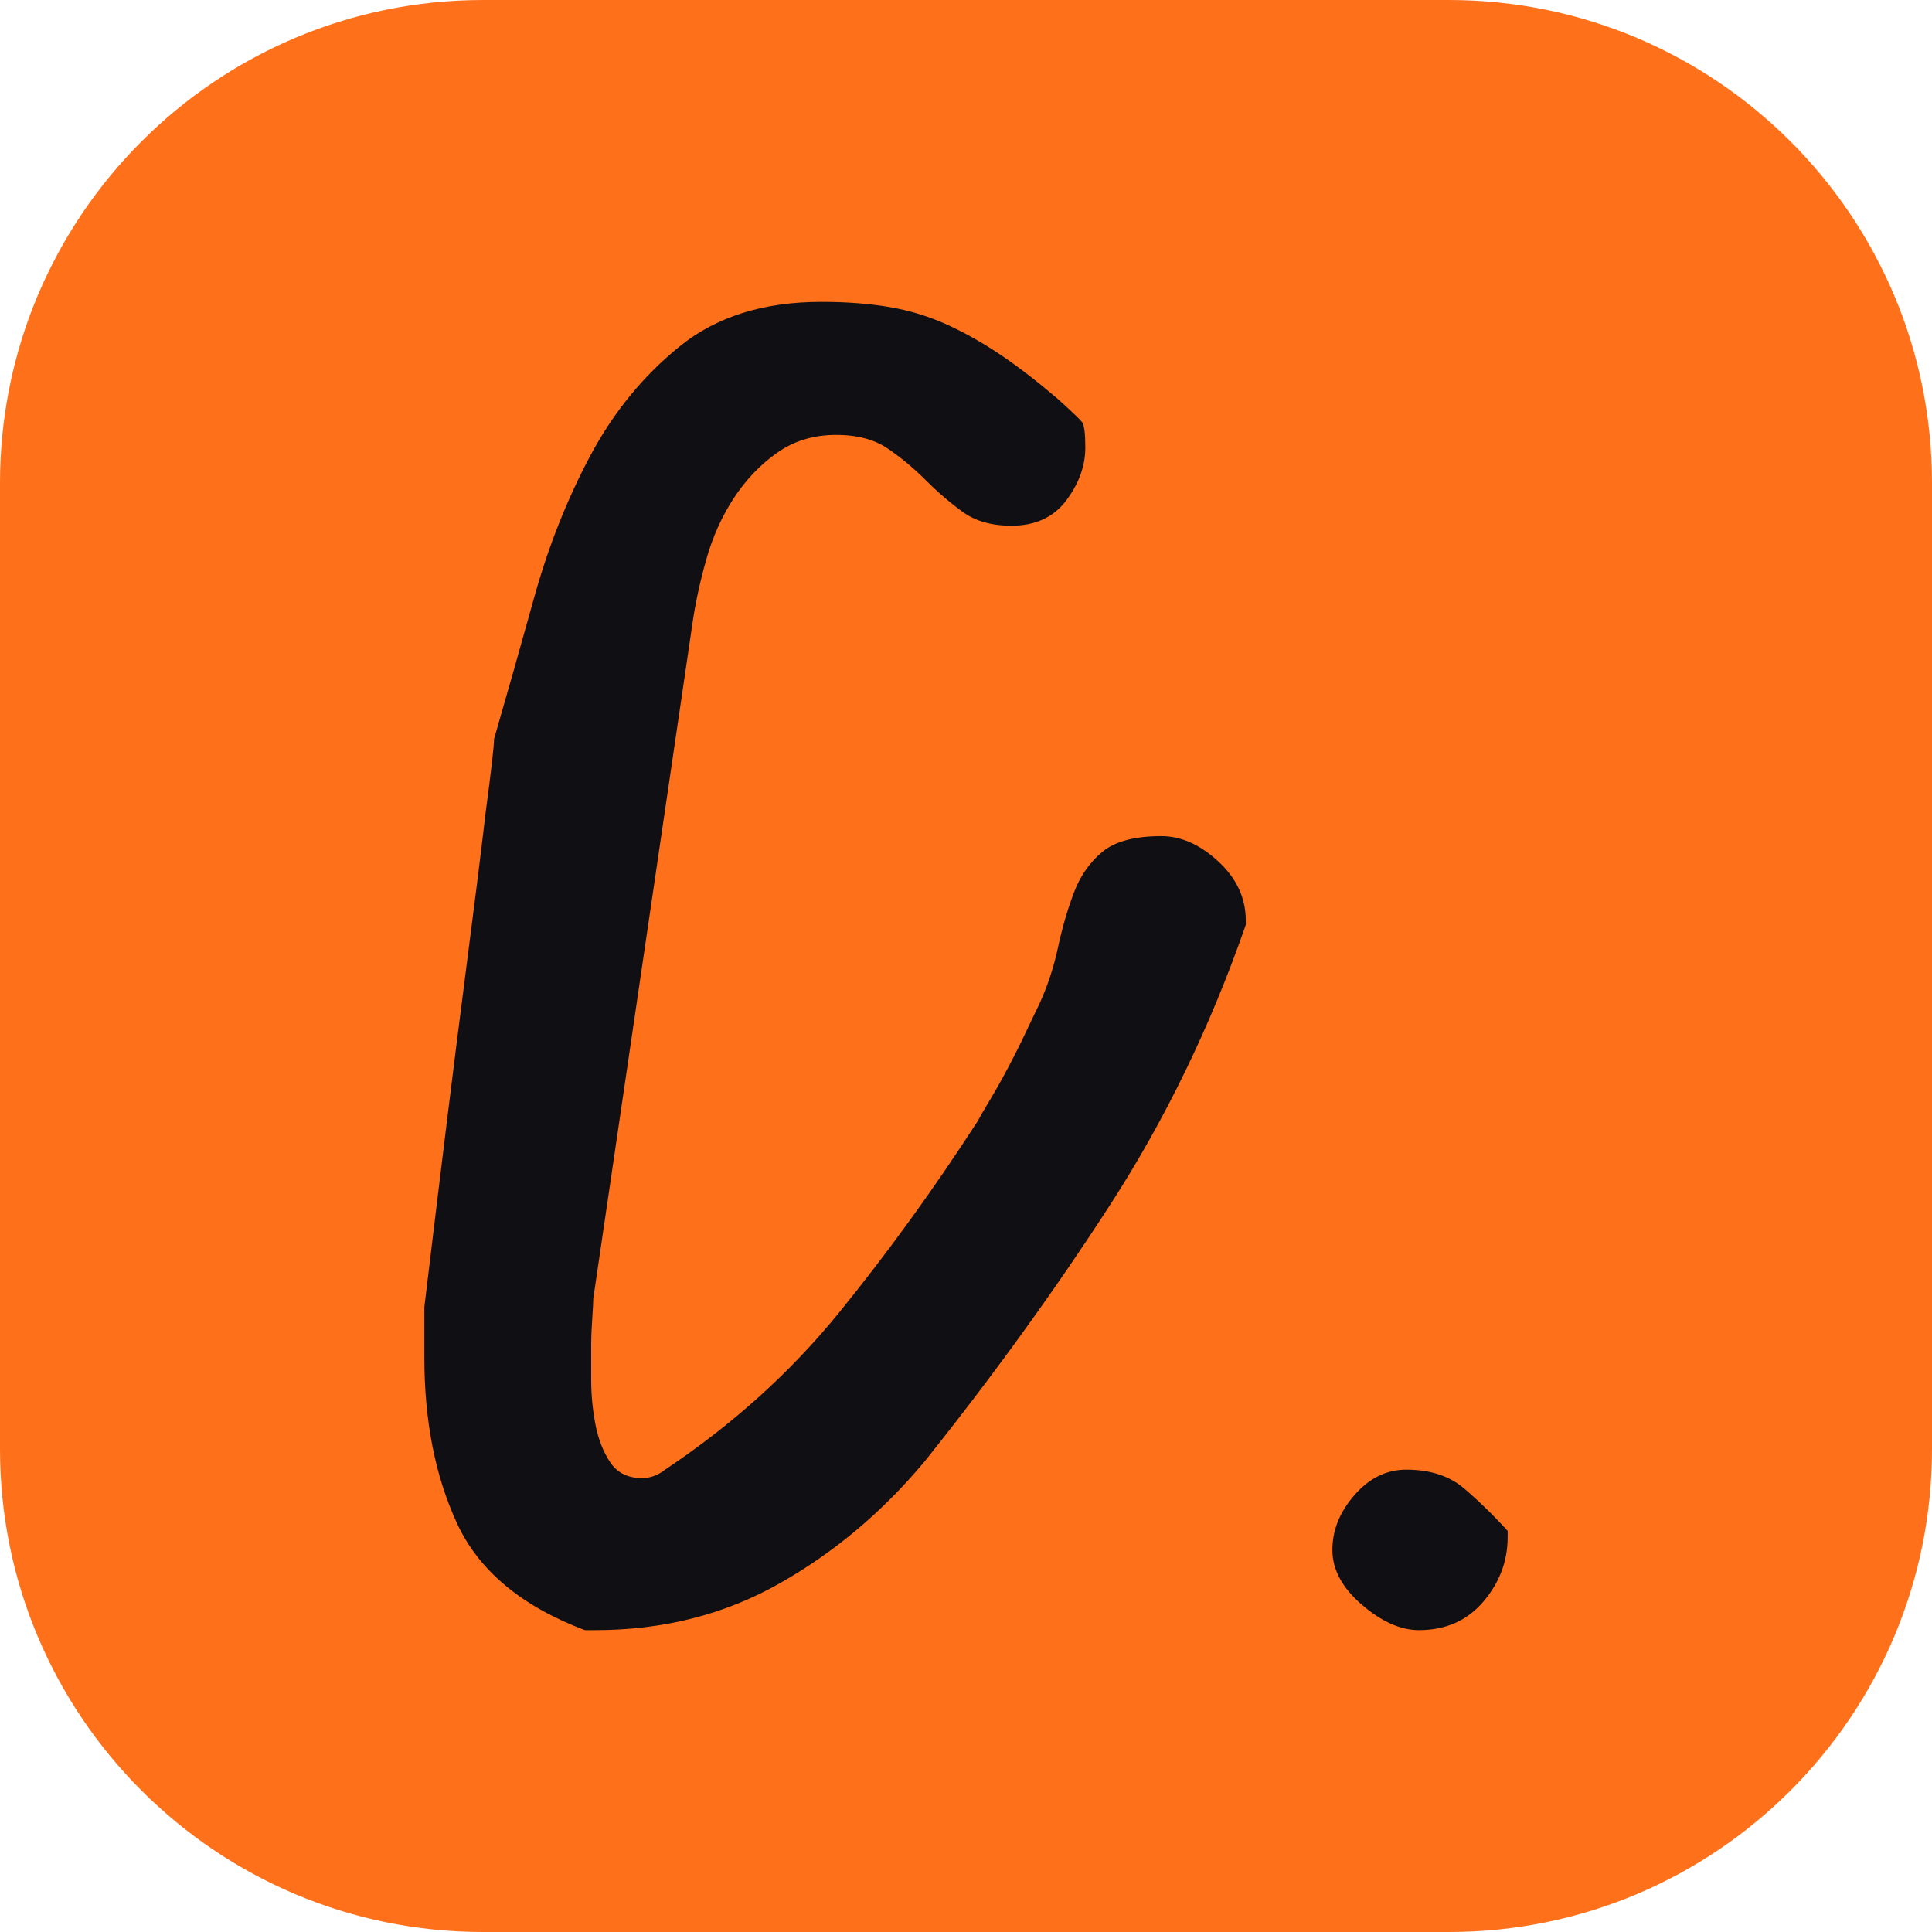
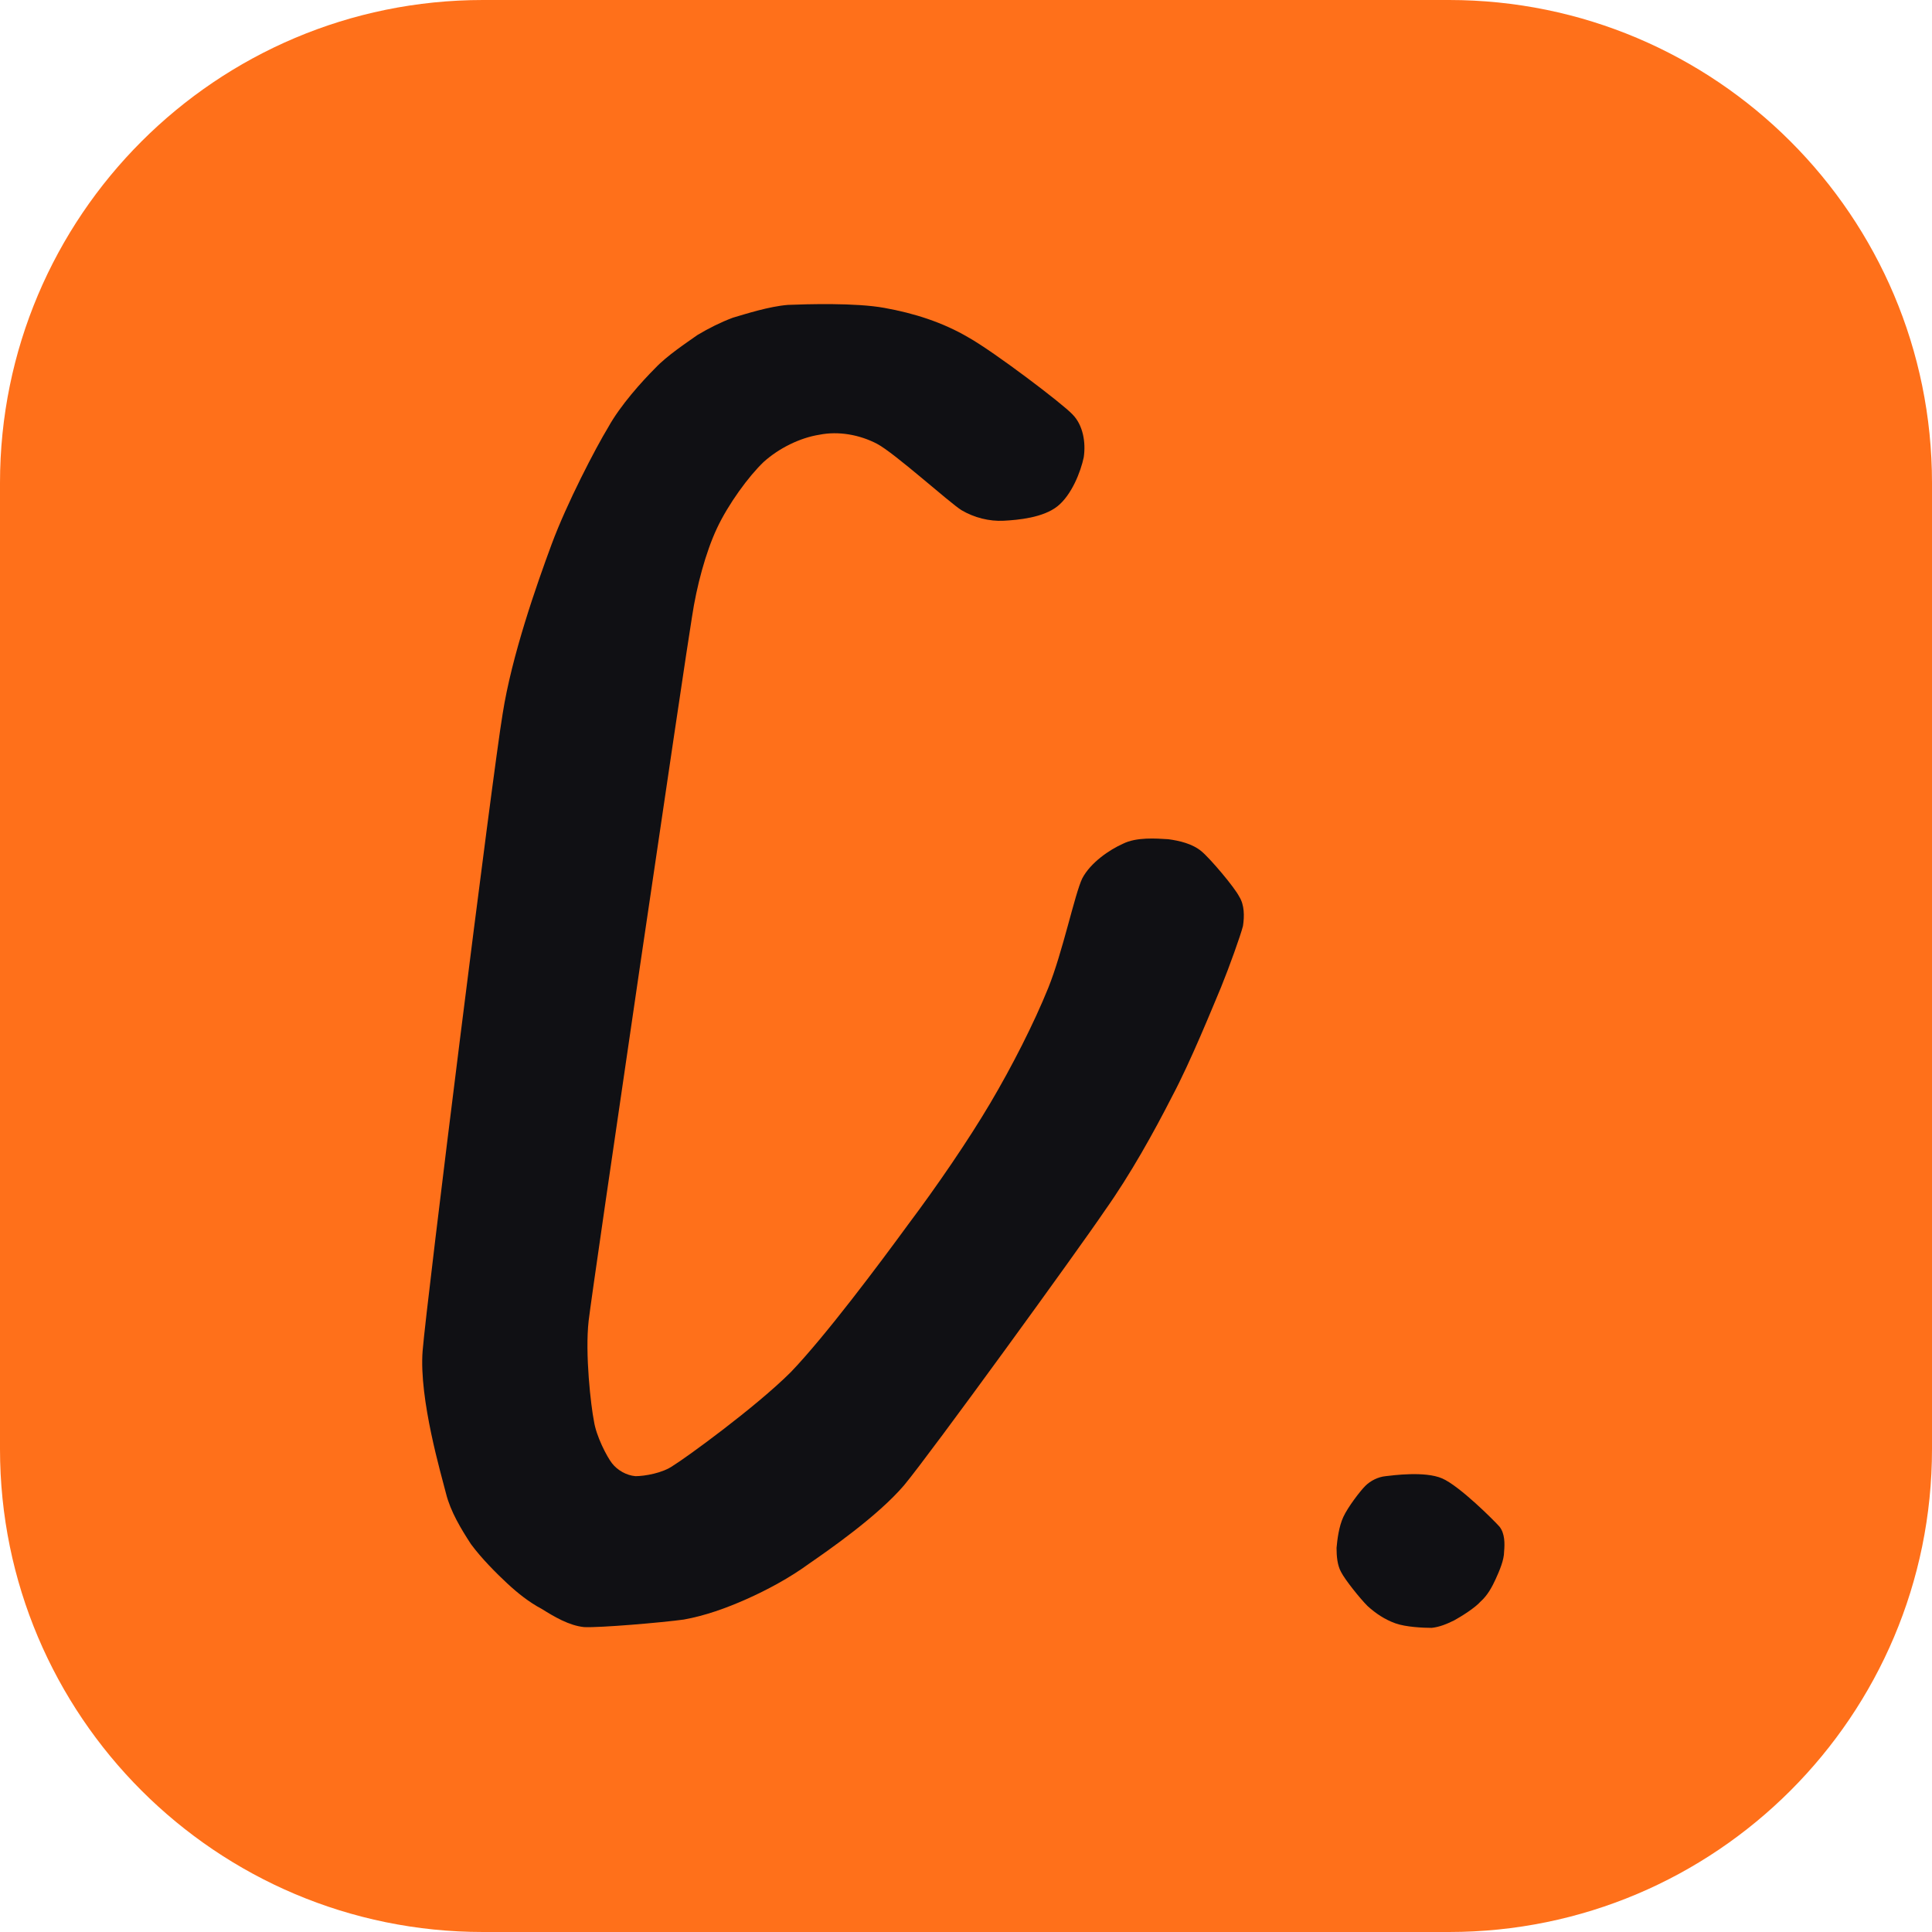
- <svg xmlns="http://www.w3.org/2000/svg" viewBox="0 0 64 64" role="img" aria-labelledby="title">
-   <rect width="64" height="64" rx="16" fill="#ff701a" />
-   <path fill="#101014" transform="matrix(0.06995231 0 0 -0.06995231 12.44833 54)" d="M23 153Q35 253 42.0 307.0Q49 361 52 387Q56 417 56 422Q65 453 75.0 489.0Q85 525 101.5 556.0Q118 587 144.0 608.0Q170 629 211 629Q229 629 243.5 626.5Q258 624 271.0 618.0Q284 612 296.5 603.5Q309 595 323 583Q333 574 334.5 572.0Q336 570 336 560Q336 547 327.0 535.0Q318 523 301 523Q287 523 278.0 529.5Q269 536 260.5 544.5Q252 553 242.5 559.5Q233 566 218 566Q202 566 190.0 557.5Q178 549 169.5 536.0Q161 523 156.5 507.0Q152 491 150 477L103 157Q103 155 102.5 147.5Q102 140 102 136Q102 129 102.0 118.5Q102 108 104.0 97.5Q106 87 111.0 79.5Q116 72 126 72Q132 72 137 76Q185 108 219.5 150.5Q254 193 285 241Q286 243 290.5 250.5Q295 258 299.5 266.5Q304 275 308.0 283.5Q312 292 314 296Q320 309 323.0 323.0Q326 337 330.5 349.0Q335 361 344.0 368.5Q353 376 372 376Q386 376 399.0 364.0Q412 352 412 336V334Q387 262 347.5 201.0Q308 140 260 80Q230 44 191.0 22.0Q152 0 104 0H99Q54 17 38.5 50.5Q23 84 23 129ZM453 38Q453 52 463.5 64.0Q474 76 488 76Q505 76 515.5 67.0Q526 58 536 47V44Q536 27 524.5 13.5Q513 0 494 0Q481 0 467.0 12.0Q453 24 453 38Z" />
+ <svg xmlns="http://www.w3.org/2000/svg" viewBox="0 0 256 256" role="img" aria-labelledby="caramelo-isotype-title">
+   <rect width="256" height="256" rx="64" fill="#FF701A" />
+   <g fill="#101014">
+     <path d="M104.4 40.4C106.9 40.3 113.4 40.1 117.2 40.8C121.1 41.5 124.9 42.7 128.3 44.7C131.7 46.6 140.8 53.5 142.1 54.9C143.5 56.3 143.9 58.6 143.6 60.6C143.2 62.5 142 65.6 140.1 67.1C138.2 68.6 134.9 68.9 133 69C131.1 69.1 129.1 68.6 127.4 67.6C125.8 66.6 118.5 60 116.2 58.8C113.9 57.6 111.1 57.1 108.6 57.6C106 58 103.2 59.4 101.2 61.2C99.2 63.1 96.5 66.8 95 70C93.5 73.2 92.3 77.7 91.7 81.7C91 85.7 78.5 170.6 78 175C77.5 179.4 78.3 186.3 78.7 188.3C79 190.3 80.4 193 81.1 193.9C81.8 194.8 83 195.5 84.2 195.6C85.4 195.6 87.8 195.2 89.2 194.2C90.7 193.3 100.1 186.5 104.8 181.8C109.4 177 116.5 167.5 120.3 162.3C124.2 157.1 128.3 151.1 131.2 146.2C134.1 141.3 137 135.6 138.9 130.9C140.8 126.2 142.4 118.5 143.4 116.4C144.5 114.3 147 112.6 148.8 111.8C150.6 110.9 153.2 111.1 154.8 111.2C156.3 111.4 158 111.8 159.2 112.8C160.4 113.8 163.6 117.6 164.2 118.8C164.9 119.9 164.9 121.4 164.7 122.7C164.4 123.9 162.9 128.1 161.8 130.8C160.7 133.4 157.8 140.6 155.3 145.3C152.9 150 149.8 155.6 146.4 160.4C143.1 165.3 123.3 192.6 119.8 196.8C116.3 200.9 109.8 205.4 107.2 207.2C104.6 209.1 101.6 210.7 98.9 211.9C96.2 213.1 93.4 214.1 90.6 214.6C87.7 215 79.5 215.7 77.4 215.6C75.4 215.4 73.4 214.2 71.8 213.2C70.1 212.3 68.6 211.1 67.2 209.8C65.8 208.5 63.8 206.5 62.4 204.6C61.1 202.6 59.7 200.3 59.1 197.9C58.5 195.5 55.5 185.4 56 179C56.5 172.6 65.3 102.3 66.6 94.6C67.8 86.9 71.1 77.5 73.1 72.1C75.1 66.7 78.9 59.4 80.6 56.6C82.2 53.7 85.1 50.5 86.8 48.8C88.4 47.1 91 45.4 92.4 44.4C93.9 43.5 95.5 42.7 97.1 42.1C98.8 41.6 101.9 40.6 104.4 40.4Z" />
+     <path d="M183.6 195.6C184.5 195.5 188.8 194.9 191.1 195.9C193.4 196.9 198 201.5 198.7 202.3C199.4 203.2 199.4 204.5 199.3 205.6C199.3 206.7 198.7 208.1 198.2 209.2C197.7 210.3 197.1 211.4 196.2 212.2C195.4 213.1 193.6 214.2 192.7 214.7C191.7 215.2 190.7 215.6 189.7 215.7C188.6 215.7 186.3 215.6 184.9 215.1C183.5 214.6 182.3 213.8 181.2 212.8C180.2 211.8 178.2 209.3 177.7 208.3C177.2 207.4 177.1 206.2 177.1 205.1C177.2 204 177.4 202.3 178 201C178.6 199.7 180.2 197.6 180.9 196.9C181.6 196.2 182.6 195.7 183.6 195.6Z" />
+   </g>
</svg>
